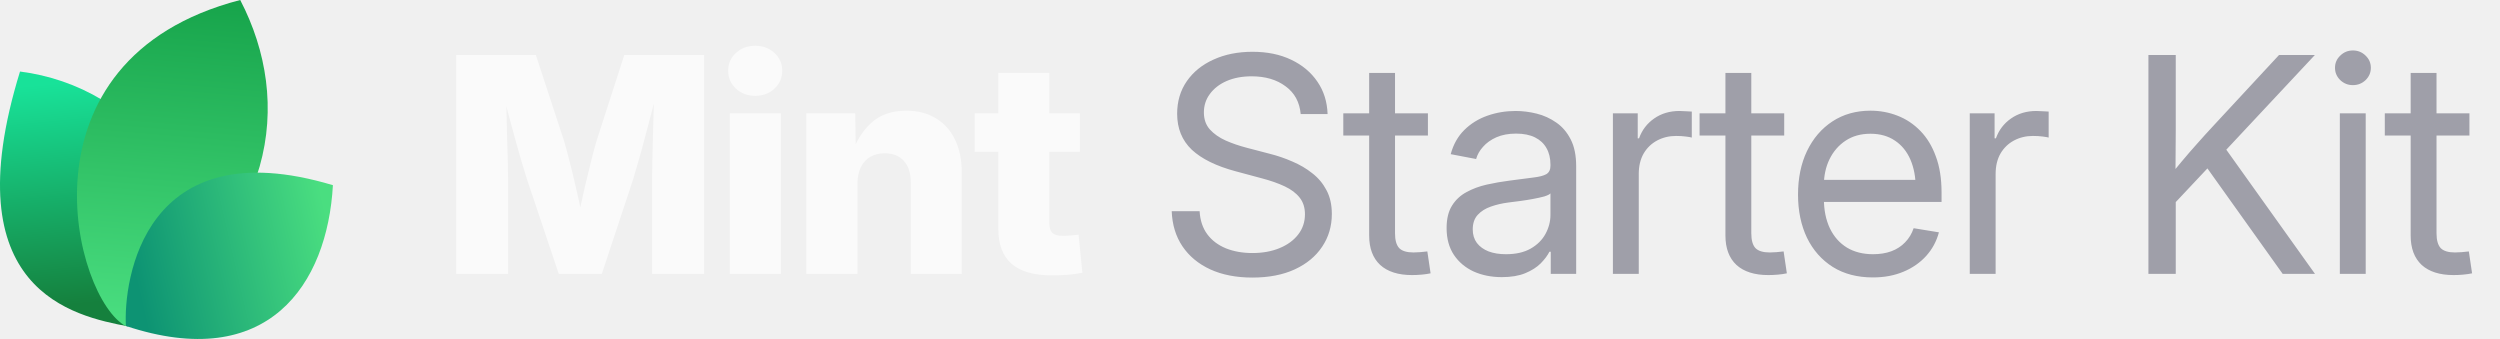
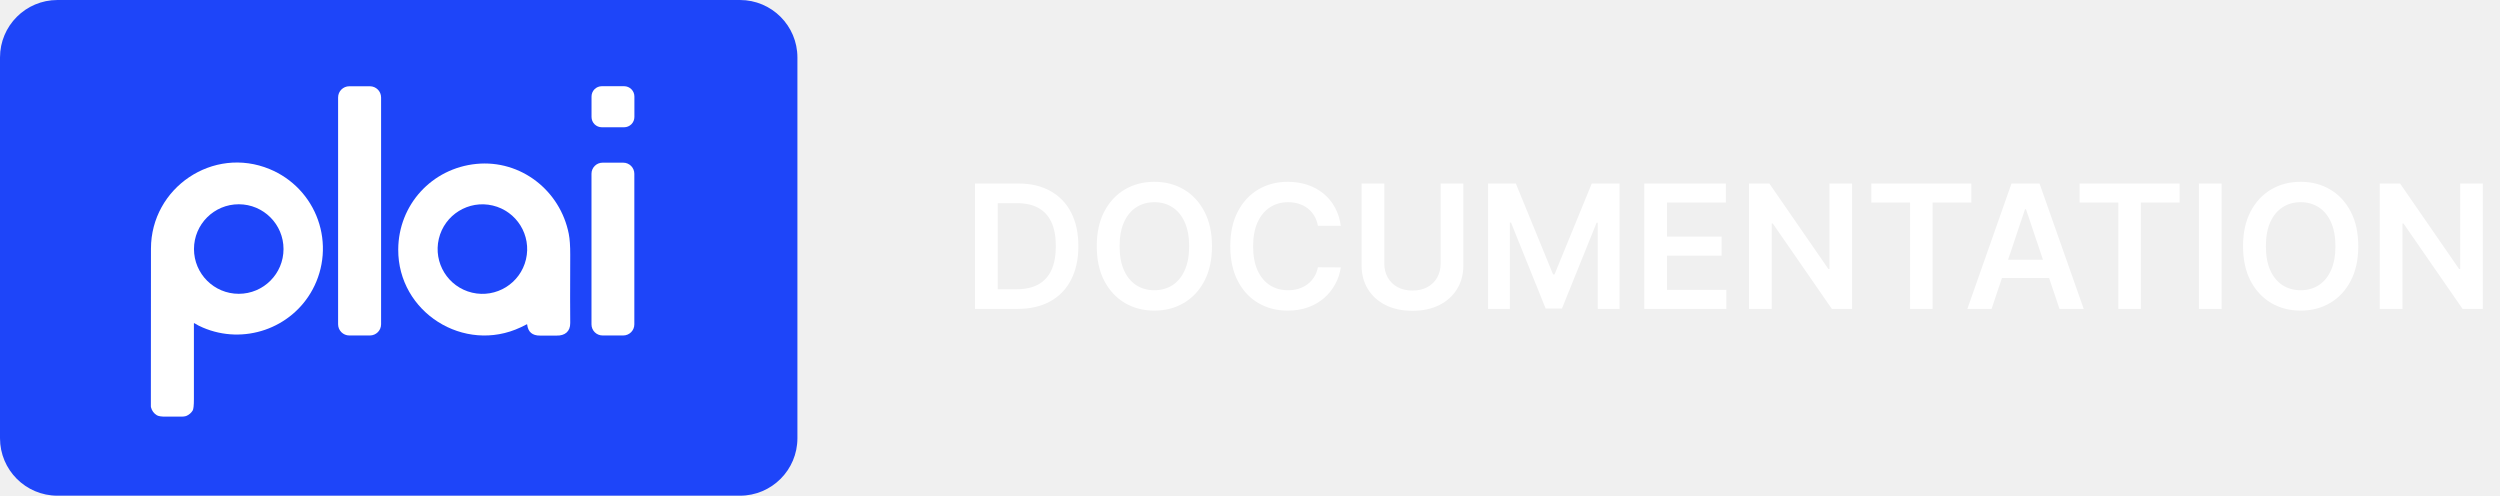
- <svg xmlns="http://www.w3.org/2000/svg" width="177" height="24" viewBox="0 0 177 24" fill="none">
-   <path d="M9.061 23.108C5.268 22.377 -3.391 20.627 1.417 5.064C9.634 6.099 16.973 14.064 9.061 23.108Z" fill="url(#paint0_linear_17557_2145)" />
-   <path d="M8.919 23.094C5.276 21.222 0.784 4.209 17.007 0C20.757 7.193 19.621 16.545 8.919 23.094Z" fill="url(#paint1_linear_17557_2145)" />
-   <path d="M8.914 23.079C8.735 19.882 10.159 9.085 23.57 13.111C23.181 20.123 18.984 26.418 8.914 23.079Z" fill="url(#paint2_linear_17557_2145)" />
-   <path d="M32.301 19.392V3.894H37.938L39.925 9.948C40.036 10.315 40.164 10.787 40.31 11.362C40.462 11.938 40.611 12.552 40.757 13.204C40.91 13.855 41.048 14.483 41.173 15.086C41.305 15.682 41.412 16.192 41.495 16.615H40.695C40.771 16.192 40.871 15.682 40.996 15.086C41.128 14.49 41.267 13.866 41.412 13.214C41.565 12.562 41.714 11.948 41.86 11.373C42.005 10.79 42.133 10.315 42.244 9.948L44.2 3.894H49.848V19.392H46.166V12.704C46.166 12.357 46.173 11.917 46.187 11.383C46.2 10.849 46.214 10.27 46.228 9.646C46.249 9.022 46.266 8.391 46.28 7.753C46.301 7.115 46.311 6.519 46.311 5.964H46.623C46.485 6.561 46.332 7.181 46.166 7.826C45.999 8.471 45.833 9.102 45.666 9.719C45.507 10.336 45.351 10.901 45.198 11.414C45.053 11.928 44.928 12.357 44.824 12.704L42.608 19.392H39.561L37.314 12.704C37.203 12.357 37.072 11.928 36.919 11.414C36.773 10.901 36.614 10.34 36.441 9.729C36.274 9.112 36.104 8.481 35.931 7.836C35.764 7.192 35.608 6.567 35.463 5.964H35.827C35.834 6.512 35.844 7.105 35.858 7.743C35.872 8.374 35.886 9.005 35.9 9.636C35.92 10.26 35.938 10.839 35.952 11.373C35.965 11.907 35.972 12.351 35.972 12.704V19.392H32.301ZM51.668 19.392V8.024H55.288V19.392H51.668ZM53.468 6.786C52.927 6.786 52.473 6.616 52.105 6.276C51.738 5.93 51.554 5.507 51.554 5.007C51.554 4.508 51.738 4.088 52.105 3.749C52.473 3.409 52.927 3.239 53.468 3.239C54.009 3.239 54.463 3.409 54.83 3.749C55.198 4.082 55.382 4.501 55.382 5.007C55.382 5.507 55.198 5.93 54.83 6.276C54.463 6.616 54.009 6.786 53.468 6.786ZM60.708 13.027V19.392H57.088V8.024H60.551L60.593 10.967H60.281C60.593 10.024 61.061 9.268 61.685 8.7C62.309 8.124 63.138 7.836 64.171 7.836C64.975 7.836 65.672 8.017 66.262 8.377C66.851 8.731 67.302 9.234 67.614 9.885C67.933 10.537 68.092 11.307 68.092 12.194V19.392H64.483V12.912C64.483 12.26 64.32 11.754 63.994 11.394C63.675 11.033 63.221 10.853 62.632 10.853C62.25 10.853 61.914 10.936 61.623 11.102C61.332 11.269 61.106 11.515 60.947 11.841C60.787 12.16 60.708 12.555 60.708 13.027ZM76.456 8.024V10.749H69.008V8.024H76.456ZM70.683 5.163H74.292V15.783C74.292 16.102 74.361 16.334 74.5 16.48C74.646 16.625 74.899 16.698 75.259 16.698C75.405 16.698 75.596 16.688 75.831 16.667C76.074 16.646 76.251 16.629 76.362 16.615L76.632 19.309C76.313 19.378 75.963 19.427 75.582 19.455C75.207 19.482 74.836 19.496 74.469 19.496C73.2 19.496 72.25 19.222 71.619 18.674C70.995 18.127 70.683 17.308 70.683 16.22V5.163Z" fill="#FAFAFA" />
-   <path d="M88.667 19.652C87.523 19.652 86.528 19.458 85.682 19.07C84.843 18.681 84.188 18.137 83.716 17.437C83.245 16.736 82.992 15.908 82.957 14.951H84.933C84.968 15.596 85.148 16.14 85.474 16.584C85.8 17.021 86.24 17.354 86.795 17.582C87.35 17.804 87.974 17.915 88.667 17.915C89.388 17.915 90.026 17.801 90.581 17.572C91.143 17.343 91.583 17.024 91.902 16.615C92.228 16.199 92.391 15.717 92.391 15.169C92.391 14.698 92.266 14.306 92.017 13.994C91.767 13.675 91.413 13.408 90.956 13.193C90.498 12.978 89.954 12.787 89.323 12.621L87.502 12.132C86.123 11.765 85.082 11.255 84.382 10.603C83.689 9.944 83.342 9.095 83.342 8.055C83.342 7.174 83.571 6.404 84.028 5.746C84.486 5.087 85.117 4.577 85.921 4.217C86.726 3.849 87.645 3.666 88.678 3.666C89.718 3.666 90.63 3.853 91.413 4.227C92.204 4.602 92.824 5.122 93.275 5.787C93.726 6.446 93.965 7.209 93.993 8.076H92.089C92.013 7.23 91.656 6.574 91.018 6.11C90.387 5.638 89.586 5.403 88.615 5.403C87.95 5.403 87.36 5.513 86.847 5.735C86.341 5.957 85.946 6.262 85.661 6.651C85.377 7.032 85.235 7.469 85.235 7.961C85.235 8.447 85.377 8.849 85.661 9.168C85.946 9.48 86.317 9.74 86.774 9.948C87.232 10.149 87.724 10.319 88.251 10.457L89.884 10.884C90.439 11.023 90.977 11.206 91.496 11.435C92.023 11.657 92.495 11.934 92.911 12.267C93.334 12.593 93.67 12.995 93.92 13.474C94.17 13.945 94.294 14.504 94.294 15.149C94.294 16.015 94.066 16.788 93.608 17.468C93.157 18.148 92.512 18.681 91.673 19.07C90.834 19.458 89.832 19.652 88.667 19.652ZM101.097 8.024V9.594H95.106V8.024H101.097ZM96.937 5.163H98.767V16.521C98.767 17 98.865 17.347 99.059 17.562C99.26 17.77 99.6 17.874 100.078 17.874C100.21 17.874 100.366 17.867 100.546 17.853C100.733 17.832 100.903 17.815 101.056 17.801L101.285 19.351C101.097 19.392 100.886 19.423 100.65 19.444C100.414 19.465 100.189 19.475 99.974 19.475C98.996 19.475 98.244 19.236 97.717 18.758C97.197 18.272 96.937 17.579 96.937 16.677V5.163ZM106.33 19.621C105.595 19.621 104.932 19.489 104.343 19.226C103.754 18.955 103.285 18.564 102.939 18.05C102.592 17.53 102.419 16.896 102.419 16.147C102.419 15.495 102.547 14.965 102.804 14.556C103.06 14.146 103.403 13.828 103.833 13.599C104.263 13.363 104.742 13.186 105.269 13.068C105.796 12.95 106.333 12.857 106.881 12.787C107.574 12.69 108.132 12.617 108.555 12.569C108.978 12.52 109.287 12.441 109.481 12.33C109.675 12.212 109.772 12.014 109.772 11.737V11.654C109.772 11.203 109.679 10.815 109.492 10.489C109.311 10.163 109.041 9.91 108.68 9.729C108.32 9.549 107.872 9.459 107.338 9.459C106.805 9.459 106.34 9.546 105.945 9.719C105.556 9.892 105.241 10.118 104.998 10.395C104.755 10.665 104.593 10.953 104.509 11.258L102.71 10.915C102.897 10.222 103.22 9.65 103.677 9.199C104.135 8.748 104.679 8.412 105.31 8.19C105.941 7.968 106.607 7.857 107.307 7.857C107.8 7.857 108.295 7.92 108.795 8.044C109.301 8.169 109.765 8.381 110.188 8.679C110.611 8.97 110.951 9.369 111.208 9.875C111.464 10.374 111.593 11.005 111.593 11.768V19.392H109.793V17.822H109.7C109.568 18.085 109.363 18.359 109.086 18.643C108.809 18.921 108.444 19.153 107.994 19.34C107.543 19.527 106.988 19.621 106.33 19.621ZM106.621 17.998C107.321 17.998 107.904 17.867 108.368 17.603C108.84 17.333 109.19 16.986 109.419 16.563C109.654 16.133 109.772 15.682 109.772 15.211V13.692C109.703 13.769 109.554 13.841 109.325 13.911C109.096 13.973 108.829 14.032 108.524 14.088C108.226 14.143 107.921 14.192 107.609 14.233C107.304 14.275 107.033 14.309 106.798 14.337C106.354 14.393 105.938 14.49 105.549 14.628C105.168 14.76 104.86 14.954 104.624 15.211C104.388 15.467 104.27 15.811 104.27 16.241C104.27 16.615 104.367 16.934 104.561 17.198C104.762 17.461 105.04 17.662 105.393 17.801C105.747 17.933 106.156 17.998 106.621 17.998ZM114.193 19.392V8.024H115.951V9.792H116.045C116.253 9.209 116.61 8.741 117.116 8.388C117.622 8.034 118.219 7.857 118.905 7.857C119.058 7.857 119.217 7.864 119.384 7.878C119.55 7.885 119.682 7.892 119.779 7.899V9.74C119.716 9.719 119.578 9.695 119.363 9.667C119.155 9.639 118.922 9.625 118.666 9.625C118.174 9.625 117.726 9.733 117.324 9.948C116.922 10.163 116.603 10.471 116.367 10.874C116.138 11.276 116.024 11.758 116.024 12.319V19.392H114.193ZM126.322 8.024V9.594H120.33V8.024H126.322ZM122.161 5.163H123.992V16.521C123.992 17 124.089 17.347 124.283 17.562C124.484 17.77 124.824 17.874 125.302 17.874C125.434 17.874 125.59 17.867 125.77 17.853C125.958 17.832 126.127 17.815 126.28 17.801L126.509 19.351C126.322 19.392 126.11 19.423 125.874 19.444C125.639 19.465 125.413 19.475 125.198 19.475C124.221 19.475 123.468 19.236 122.941 18.758C122.421 18.272 122.161 17.579 122.161 16.677V5.163ZM132.604 19.642C131.502 19.642 130.555 19.396 129.765 18.903C128.974 18.404 128.364 17.714 127.934 16.834C127.511 15.946 127.3 14.927 127.3 13.775C127.3 12.611 127.511 11.584 127.934 10.697C128.364 9.802 128.964 9.102 129.734 8.596C130.51 8.089 131.408 7.836 132.428 7.836C133.1 7.836 133.738 7.954 134.341 8.19C134.952 8.426 135.489 8.783 135.954 9.261C136.425 9.74 136.793 10.343 137.056 11.071C137.327 11.792 137.462 12.645 137.462 13.63V14.296H128.433V12.735H136.463L135.631 13.297C135.631 12.541 135.506 11.876 135.257 11.3C135.007 10.725 134.643 10.277 134.165 9.958C133.686 9.632 133.107 9.469 132.428 9.469C131.748 9.469 131.162 9.632 130.67 9.958C130.177 10.284 129.796 10.725 129.526 11.279C129.262 11.827 129.13 12.441 129.13 13.12V14.046C129.13 14.864 129.273 15.572 129.557 16.168C129.841 16.757 130.243 17.211 130.763 17.53C131.283 17.842 131.901 17.998 132.615 17.998C133.093 17.998 133.523 17.929 133.905 17.79C134.293 17.645 134.619 17.433 134.882 17.156C135.153 16.879 135.354 16.546 135.486 16.157L137.275 16.449C137.108 17.08 136.81 17.634 136.38 18.113C135.95 18.591 135.413 18.966 134.768 19.236C134.123 19.507 133.402 19.642 132.604 19.642ZM139.459 19.392V8.024H141.217V9.792H141.311C141.519 9.209 141.876 8.741 142.382 8.388C142.888 8.034 143.485 7.857 144.171 7.857C144.324 7.857 144.483 7.864 144.649 7.878C144.816 7.885 144.948 7.892 145.045 7.899V9.74C144.982 9.719 144.844 9.695 144.629 9.667C144.421 9.639 144.188 9.625 143.932 9.625C143.439 9.625 142.992 9.733 142.59 9.948C142.188 10.163 141.869 10.471 141.633 10.874C141.404 11.276 141.29 11.758 141.29 12.319V19.392H139.459ZM153.429 14.961V12.715C153.783 12.257 154.136 11.82 154.49 11.404C154.844 10.981 155.204 10.565 155.572 10.156C155.939 9.74 156.314 9.327 156.695 8.918L161.355 3.894H163.893L157.277 10.967H157.184L153.429 14.961ZM152.108 19.392V3.894H154.043V9.241L154.022 12.559L154.043 13.505V19.392H152.108ZM161.615 19.392L155.967 11.477L157.173 9.969L163.903 19.392H161.615ZM165.661 19.392V8.024H167.492V19.392H165.661ZM166.587 6.027C166.24 6.027 165.942 5.909 165.692 5.673C165.443 5.43 165.318 5.139 165.318 4.799C165.318 4.459 165.443 4.172 165.692 3.936C165.942 3.693 166.24 3.572 166.587 3.572C166.934 3.572 167.232 3.693 167.482 3.936C167.731 4.172 167.856 4.459 167.856 4.799C167.856 5.139 167.731 5.43 167.482 5.673C167.232 5.909 166.934 6.027 166.587 6.027ZM174.836 8.024V9.594H168.844V8.024H174.836ZM170.675 5.163H172.506V16.521C172.506 17 172.603 17.347 172.797 17.562C172.998 17.77 173.338 17.874 173.816 17.874C173.948 17.874 174.104 17.867 174.284 17.853C174.472 17.832 174.641 17.815 174.794 17.801L175.023 19.351C174.836 19.392 174.624 19.423 174.388 19.444C174.153 19.465 173.927 19.475 173.712 19.475C172.735 19.475 171.982 19.236 171.455 18.758C170.935 18.272 170.675 17.579 170.675 16.677V5.163Z" fill="#9F9FA9" />
+ <svg xmlns="http://www.w3.org/2000/svg" width="348" height="69" viewBox="0 0 348 69" fill="none">
+   <path d="M141.636 43H135.722V25.546H141.756C143.489 25.546 144.977 25.895 146.222 26.594C147.472 27.287 148.432 28.284 149.102 29.585C149.773 30.886 150.108 32.443 150.108 34.256C150.108 36.074 149.77 37.636 149.094 38.943C148.423 40.25 147.455 41.253 146.188 41.952C144.926 42.651 143.409 43 141.636 43ZM138.884 40.264H141.483C142.699 40.264 143.713 40.043 144.526 39.599C145.338 39.151 145.949 38.483 146.358 37.597C146.767 36.705 146.972 35.591 146.972 34.256C146.972 32.92 146.767 31.812 146.358 30.932C145.949 30.046 145.344 29.384 144.543 28.946C143.747 28.503 142.759 28.281 141.577 28.281H138.884V40.264ZM168.709 34.273C168.709 36.153 168.357 37.764 167.652 39.105C166.953 40.44 165.999 41.463 164.788 42.173C163.584 42.883 162.217 43.239 160.689 43.239C159.161 43.239 157.791 42.883 156.581 42.173C155.376 41.457 154.422 40.432 153.717 39.097C153.018 37.756 152.669 36.148 152.669 34.273C152.669 32.392 153.018 30.784 153.717 29.449C154.422 28.108 155.376 27.082 156.581 26.372C157.791 25.662 159.161 25.307 160.689 25.307C162.217 25.307 163.584 25.662 164.788 26.372C165.999 27.082 166.953 28.108 167.652 29.449C168.357 30.784 168.709 32.392 168.709 34.273ZM165.53 34.273C165.53 32.949 165.322 31.832 164.908 30.923C164.499 30.009 163.93 29.318 163.203 28.852C162.476 28.381 161.638 28.145 160.689 28.145C159.74 28.145 158.902 28.381 158.175 28.852C157.447 29.318 156.876 30.009 156.462 30.923C156.053 31.832 155.848 32.949 155.848 34.273C155.848 35.597 156.053 36.716 156.462 37.631C156.876 38.54 157.447 39.23 158.175 39.702C158.902 40.168 159.74 40.401 160.689 40.401C161.638 40.401 162.476 40.168 163.203 39.702C163.93 39.23 164.499 38.54 164.908 37.631C165.322 36.716 165.53 35.597 165.53 34.273ZM186.638 31.435H183.451C183.36 30.912 183.192 30.449 182.948 30.046C182.704 29.636 182.4 29.29 182.036 29.006C181.673 28.722 181.258 28.509 180.792 28.366C180.332 28.219 179.835 28.145 179.3 28.145C178.352 28.145 177.511 28.384 176.778 28.861C176.045 29.332 175.471 30.026 175.056 30.94C174.641 31.849 174.434 32.96 174.434 34.273C174.434 35.608 174.641 36.733 175.056 37.648C175.477 38.557 176.05 39.244 176.778 39.71C177.511 40.17 178.349 40.401 179.292 40.401C179.815 40.401 180.303 40.332 180.758 40.196C181.218 40.054 181.63 39.847 181.994 39.574C182.363 39.301 182.673 38.966 182.923 38.568C183.178 38.17 183.354 37.716 183.451 37.205L186.638 37.222C186.519 38.051 186.261 38.83 185.863 39.557C185.471 40.284 184.957 40.926 184.32 41.483C183.684 42.034 182.94 42.466 182.087 42.778C181.235 43.085 180.289 43.239 179.249 43.239C177.715 43.239 176.346 42.883 175.141 42.173C173.937 41.463 172.988 40.438 172.295 39.097C171.602 37.756 171.255 36.148 171.255 34.273C171.255 32.392 171.604 30.784 172.303 29.449C173.002 28.108 173.954 27.082 175.158 26.372C176.363 25.662 177.727 25.307 179.249 25.307C180.221 25.307 181.124 25.443 181.96 25.716C182.795 25.989 183.539 26.389 184.192 26.918C184.846 27.44 185.383 28.082 185.803 28.844C186.229 29.599 186.508 30.463 186.638 31.435ZM200.537 25.546H203.699V36.949C203.699 38.199 203.403 39.298 202.812 40.247C202.227 41.196 201.403 41.938 200.341 42.472C199.278 43 198.037 43.264 196.616 43.264C195.19 43.264 193.946 43 192.884 42.472C191.821 41.938 190.997 41.196 190.412 40.247C189.827 39.298 189.534 38.199 189.534 36.949V25.546H192.696V36.685C192.696 37.412 192.855 38.06 193.173 38.628C193.497 39.196 193.952 39.642 194.537 39.966C195.122 40.284 195.815 40.443 196.616 40.443C197.418 40.443 198.111 40.284 198.696 39.966C199.287 39.642 199.741 39.196 200.06 38.628C200.378 38.06 200.537 37.412 200.537 36.685V25.546ZM207.136 25.546H211.005L216.187 38.193H216.391L221.573 25.546H225.442V43H222.408V31.009H222.246L217.423 42.949H215.156L210.332 30.983H210.17V43H207.136V25.546ZM228.886 43V25.546H240.238V28.196H232.048V32.935H239.65V35.585H232.048V40.349H240.306V43H228.886ZM257.808 25.546V43H254.995L246.771 31.111H246.626V43H243.464V25.546H246.293L254.509 37.443H254.663V25.546H257.808ZM260.486 28.196V25.546H274.412V28.196H269.017V43H265.881V28.196H260.486ZM277.229 43H273.854L279.999 25.546H283.902L290.055 43H286.68L282.018 29.125H281.882L277.229 43ZM277.339 36.156H286.544V38.696H277.339V36.156ZM289.478 28.196V25.546H303.404V28.196H298.009V43H294.873V28.196H289.478ZM309.251 25.546V43H306.089V25.546H309.251ZM328.271 34.273C328.271 36.153 327.919 37.764 327.214 39.105C326.516 40.44 325.561 41.463 324.351 42.173C323.146 42.883 321.78 43.239 320.251 43.239C318.723 43.239 317.354 42.883 316.143 42.173C314.939 41.457 313.984 40.432 313.28 39.097C312.581 37.756 312.232 36.148 312.232 34.273C312.232 32.392 312.581 30.784 313.28 29.449C313.984 28.108 314.939 27.082 316.143 26.372C317.354 25.662 318.723 25.307 320.251 25.307C321.78 25.307 323.146 25.662 324.351 26.372C325.561 27.082 326.516 28.108 327.214 29.449C327.919 30.784 328.271 32.392 328.271 34.273ZM325.092 34.273C325.092 32.949 324.885 31.832 324.47 30.923C324.061 30.009 323.493 29.318 322.766 28.852C322.038 28.381 321.2 28.145 320.251 28.145C319.303 28.145 318.464 28.381 317.737 28.852C317.01 29.318 316.439 30.009 316.024 30.923C315.615 31.832 315.411 32.949 315.411 34.273C315.411 35.597 315.615 36.716 316.024 37.631C316.439 38.54 317.01 39.23 317.737 39.702C318.464 40.168 319.303 40.401 320.251 40.401C321.2 40.401 322.038 40.168 322.766 39.702C323.493 39.23 324.061 38.54 324.47 37.631C324.885 36.716 325.092 35.597 325.092 34.273ZM345.604 25.546V43H342.792L334.567 31.111H334.423V43H331.261V25.546H334.09L342.306 37.443H342.46V25.546H345.604Z" fill="white" />
+   <rect width="111" height="69" rx="8" fill="#1E45F9" />
+   <g clip-path="url(#clip0_4163_13987)">
+     <path d="M51.488 12.007H48.623C47.761 12.007 47.063 12.706 47.063 13.567V45.139C47.063 46 47.761 46.699 48.623 46.699H51.488C52.349 46.699 53.047 46 53.047 45.139V13.567C53.047 12.706 52.349 12.007 51.488 12.007Z" fill="white" />
+     <path d="M88.308 16.283C88.308 16.663 88.157 17.027 87.888 17.296C87.62 17.564 87.255 17.715 86.875 17.715H83.773C83.393 17.715 83.029 17.564 82.76 17.296C82.491 17.027 82.341 16.663 82.341 16.283V13.432C82.341 13.053 82.491 12.688 82.76 12.419C83.029 12.151 83.393 12 83.773 12H86.875C87.255 12 87.62 12.151 87.888 12.419C88.157 12.688 88.308 13.053 88.308 13.432V16.283Z" fill="white" />
+     <path d="M26.991 45.032C26.991 45.413 26.991 48.928 26.991 55.577C26.991 56.436 26.934 56.961 26.818 57.152C26.622 57.464 26.34 57.713 26.006 57.868C25.803 57.97 25.45 58.011 24.949 57.994C24.706 57.986 24.09 57.986 23.101 57.994C22.481 58.003 22.057 57.938 21.832 57.801C21.63 57.681 21.454 57.522 21.315 57.333C21.175 57.144 21.075 56.929 21.019 56.701C21.007 56.658 21.001 56.614 21.001 56.571C20.991 53.195 20.995 45.872 21.014 34.601C21.029 26.12 29.667 20.278 37.541 23.542C39.092 24.181 40.492 25.14 41.649 26.355C42.806 27.571 43.695 29.016 44.257 30.597C44.82 32.178 45.044 33.86 44.914 35.533C44.785 37.206 44.305 38.833 43.507 40.309C40.565 45.752 33.91 48.029 28.243 45.6C27.832 45.429 27.435 45.225 27.057 44.989C27.05 44.985 27.042 44.983 27.034 44.983C27.026 44.983 27.018 44.986 27.012 44.99C27.005 44.995 26.999 45.001 26.996 45.008C26.992 45.015 26.991 45.023 26.991 45.032Z" fill="white" />
+     <path d="M86.756 22.645H83.877C83.025 22.645 82.335 23.336 82.335 24.188V45.155C82.335 46.007 83.025 46.697 83.877 46.697H86.756C87.608 46.697 88.299 46.007 88.299 45.155V24.188C88.299 23.336 87.608 22.645 86.756 22.645Z" fill="white" />
+     <path d="M73.311 45.15C72.984 45.318 72.707 45.457 72.479 45.564C64.612 49.268 55.385 43.479 55.434 34.72C55.467 28.491 60.128 23.424 66.311 22.816C72.495 22.207 77.989 26.526 79.174 32.556C79.314 33.269 79.381 34.241 79.376 35.471C79.356 40.448 79.356 43.612 79.376 44.963C79.391 46.156 78.612 46.746 77.481 46.713C77.123 46.703 76.352 46.703 75.169 46.713C74.102 46.722 73.508 46.216 73.385 45.196C73.387 45.187 73.386 45.178 73.382 45.169C73.378 45.16 73.372 45.153 73.364 45.148C73.356 45.143 73.346 45.141 73.337 45.141C73.328 45.142 73.319 45.145 73.311 45.15Z" fill="white" />
+     <path d="M33.234 40.898C36.676 40.898 39.466 38.108 39.466 34.666C39.466 31.224 36.676 28.433 33.234 28.433C29.792 28.433 27.002 31.224 27.002 34.666C27.002 38.108 29.792 40.898 33.234 40.898Z" fill="#1E45F9" />
+     <path d="M73.216 36.105C74.007 32.755 71.932 29.398 68.582 28.607C65.233 27.817 61.876 29.892 61.085 33.241C60.295 36.591 62.369 39.948 65.719 40.739C69.069 41.529 72.426 39.454 73.216 36.105Z" fill="#1E45F9" />
+   </g>
  <defs>
-     <linearGradient id="paint0_linear_17557_2145" x1="3.776" y1="5.916" x2="5.232" y2="21.559" gradientUnits="userSpaceOnUse">
-       <stop stop-color="#18E299" />
-       <stop offset="1" stop-color="#15803D" />
-     </linearGradient>
-     <linearGradient id="paint1_linear_17557_2145" x1="12.171" y1="-0.718" x2="10.19" y2="22.983" gradientUnits="userSpaceOnUse">
-       <stop stop-color="#16A34A" />
-       <stop offset="1" stop-color="#4ADE80" />
-     </linearGradient>
-     <linearGradient id="paint2_linear_17557_2145" x1="23.133" y1="15.353" x2="9.338" y2="18.52" gradientUnits="userSpaceOnUse">
-       <stop stop-color="#4ADE80" />
-       <stop offset="1" stop-color="#0D9373" />
-     </linearGradient>
+     <clipPath id="clip0_4163_13987">
+       <rect width="67.308" height="46" fill="white" transform="translate(21 12)" />
+     </clipPath>
  </defs>
</svg>
